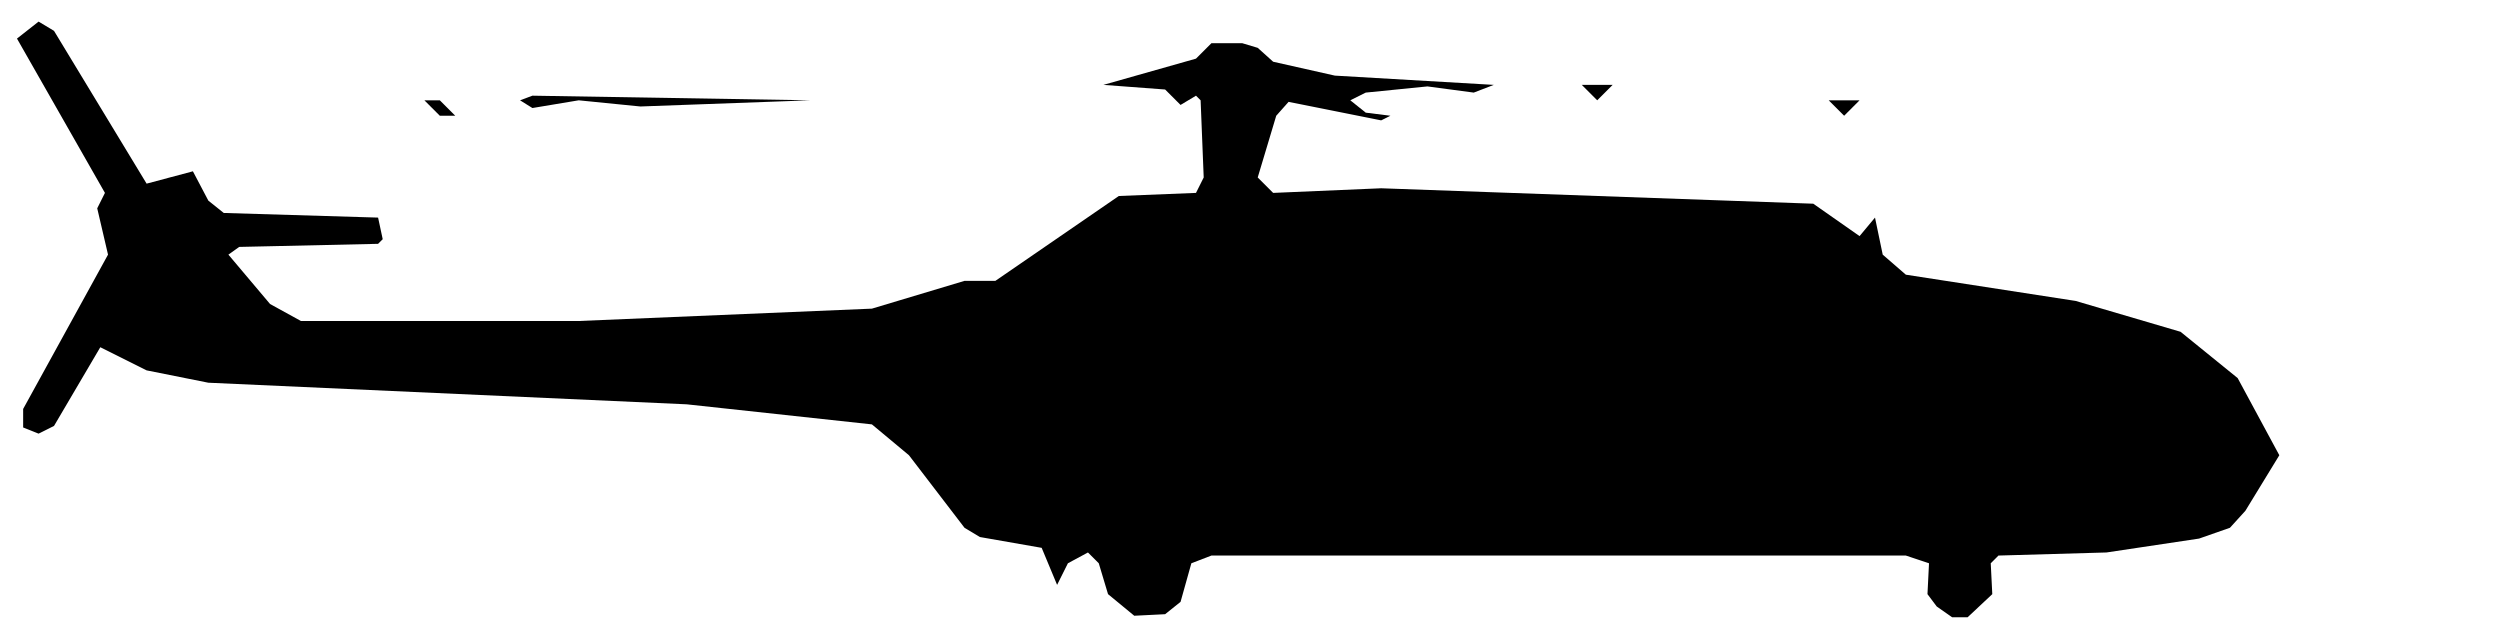
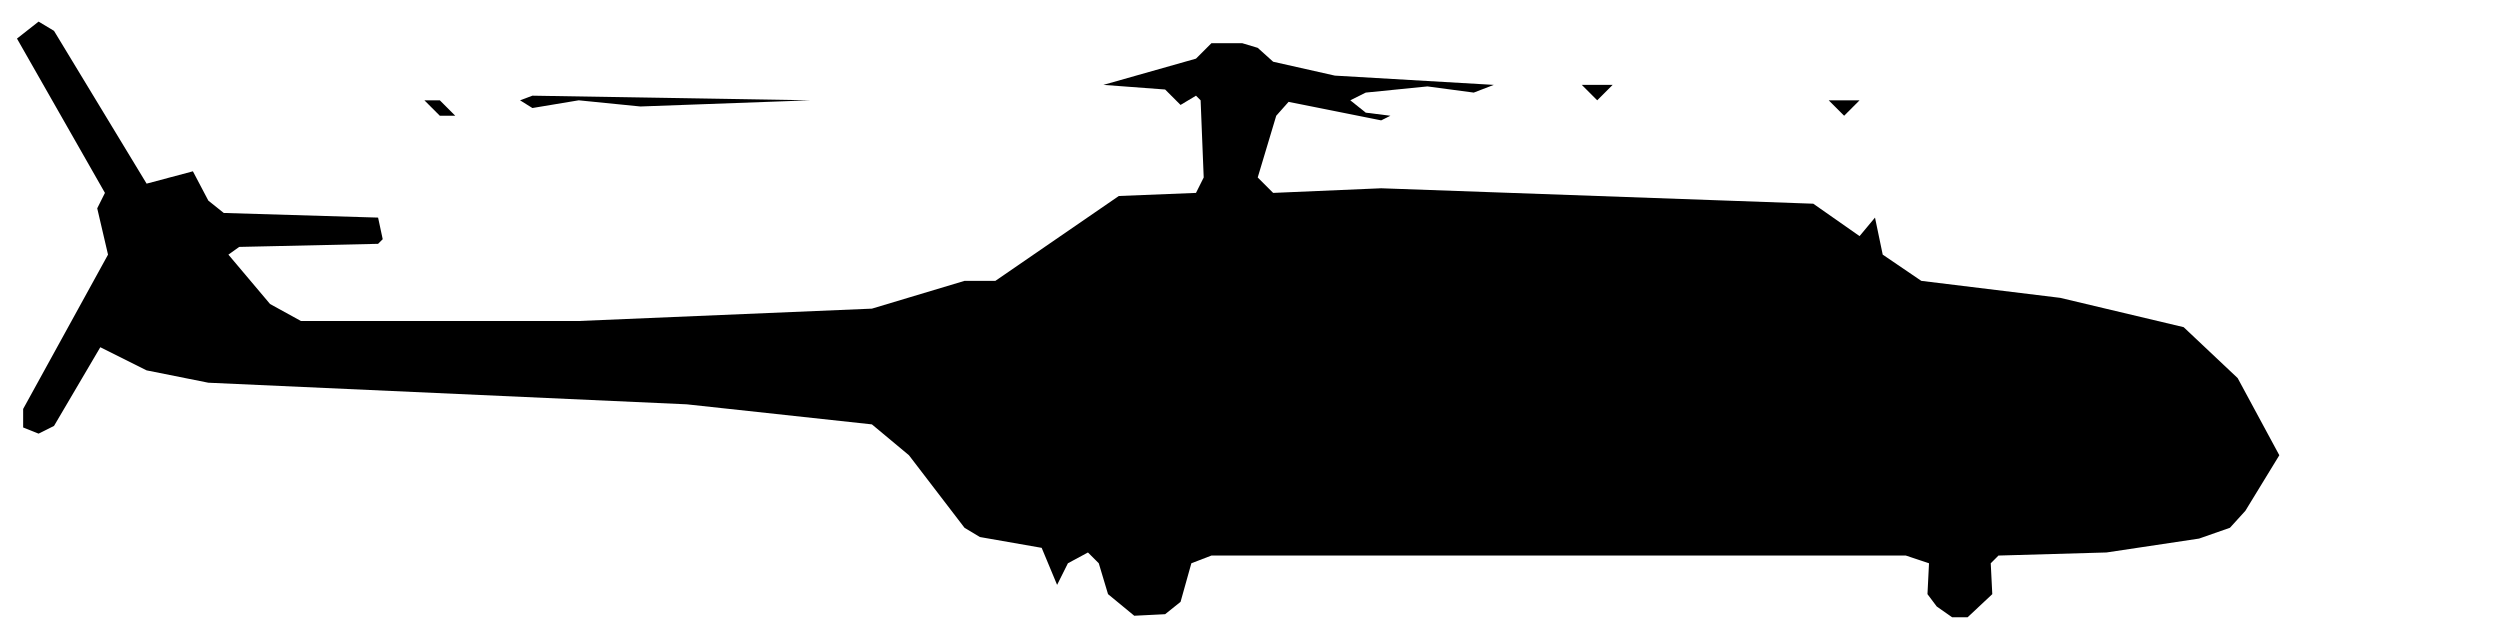
<svg xmlns="http://www.w3.org/2000/svg" viewBox="0 0 162 41" width="162" height="41" fill="currentColor" fill-rule="evenodd">
-   <path d="M73.5 39.9L75.5 39.8L76.5 39L77.2 36.5L78.5 36L123.5 36L125 36.5L124.9 38.5L125.5 39.3L126.5 40L127.5 40L129.1 38.5L129 36.5L129.5 36L136.5 35.8L142.5 34.9L144.5 34.2L145.5 33.1L147.7 29.5L145 24.5L141.3 21.5L134.5 19.5L123.5 17.8L122 16.5L121.5 14.1L120.5 15.3L117.5 13.2L89.5 12.2L82.5 12.5L81.5 11.5L82.7 7.5L83.5 6.6L89.5 7.8L90.1 7.5L88.5 7.3L87.5 6.5L88.5 6L92.5 5.6L95.5 6L96.8 5.5L86.5 4.9L82.5 4L81.5 3.1L80.5 2.8L78.5 2.8L77.5 3.8L71.5 5.5L75.5 5.8L76.5 6.8L77.5 6.2L77.8 6.5L78 11.5L77.5 12.5L72.5 12.7L64.5 18.2L62.5 18.2L56.5 20L37.5 20.8L19.5 20.8L17.5 19.7L14.8 16.5L15.5 16L24.5 15.8L24.8 15.5L24.5 14.1L14.5 13.8L13.5 13L12.5 11.1L9.5 11.9L3.5 2L2.5 1.4L1.1 2.5L6.8 12.5L6.3 13.5L7 16.5L1.5 26.5L1.5 27.7L2.5 28.1L3.5 27.6L6.5 22.5L9.5 24L13.5 24.8L44.5 26.2L56.5 27.5L58.9 29.5L62.5 34.2L63.5 34.8L67.5 35.5L68.5 37.9L69.2 36.5L70.5 35.8L71.2 36.5L71.8 38.5ZM28.5 7.5L29.5 7.5L28.5 6.5L27.5 6.5ZM119.5 7.5L120.5 6.5L118.5 6.5ZM34.5 7L37.5 6.5L41.5 6.9L52.5 6.5L34.5 6.2L33.7 6.5ZM103.5 6.5L104.5 5.5L102.5 5.5Z" />
+   <path d="M73.5 39.9L75.5 39.8L76.5 39L77.2 36.5L78.5 36L123.5 36L125 36.5L124.9 38.5L125.5 39.3L126.5 40L127.5 40L129.1 38.5L129 36.5L129.5 36L136.5 35.8L142.5 34.9L144.5 34.2L145.5 33.1L147.7 29.5L145 24.5L141.5 21.2L133.5 19.3L124.5 18.2L122 16.5L121.5 14.1L120.5 15.3L117.5 13.2L89.5 12.2L82.5 12.5L81.5 11.5L82.7 7.5L83.5 6.6L89.5 7.8L90.1 7.5L88.5 7.3L87.5 6.5L88.5 6L92.5 5.6L95.5 6L96.8 5.5L86.5 4.9L82.5 4L81.5 3.1L80.5 2.8L78.5 2.8L77.5 3.8L71.5 5.5L75.5 5.8L76.5 6.8L77.5 6.2L77.8 6.5L78 11.5L77.5 12.5L72.5 12.7L64.5 18.2L62.5 18.2L56.5 20L37.5 20.8L19.5 20.8L17.5 19.7L14.8 16.5L15.5 16L24.5 15.8L24.8 15.5L24.5 14.1L14.5 13.8L13.5 13L12.5 11.1L9.5 11.9L3.5 2L2.5 1.4L1.1 2.5L6.8 12.5L6.3 13.5L7 16.5L1.5 26.5L1.5 27.7L2.5 28.1L3.5 27.6L6.5 22.5L9.5 24L13.5 24.8L44.5 26.2L56.5 27.5L58.9 29.5L62.5 34.2L63.5 34.8L67.5 35.5L68.5 37.9L69.2 36.5L70.5 35.8L71.2 36.5L71.8 38.5ZM28.5 7.5L29.5 7.5L28.5 6.5L27.5 6.5ZM119.5 7.5L120.5 6.5L118.5 6.5ZM34.5 7L37.5 6.5L41.5 6.9L52.5 6.5L34.5 6.2L33.7 6.5ZM103.5 6.5L104.5 5.5L102.5 5.5Z" />
</svg>
